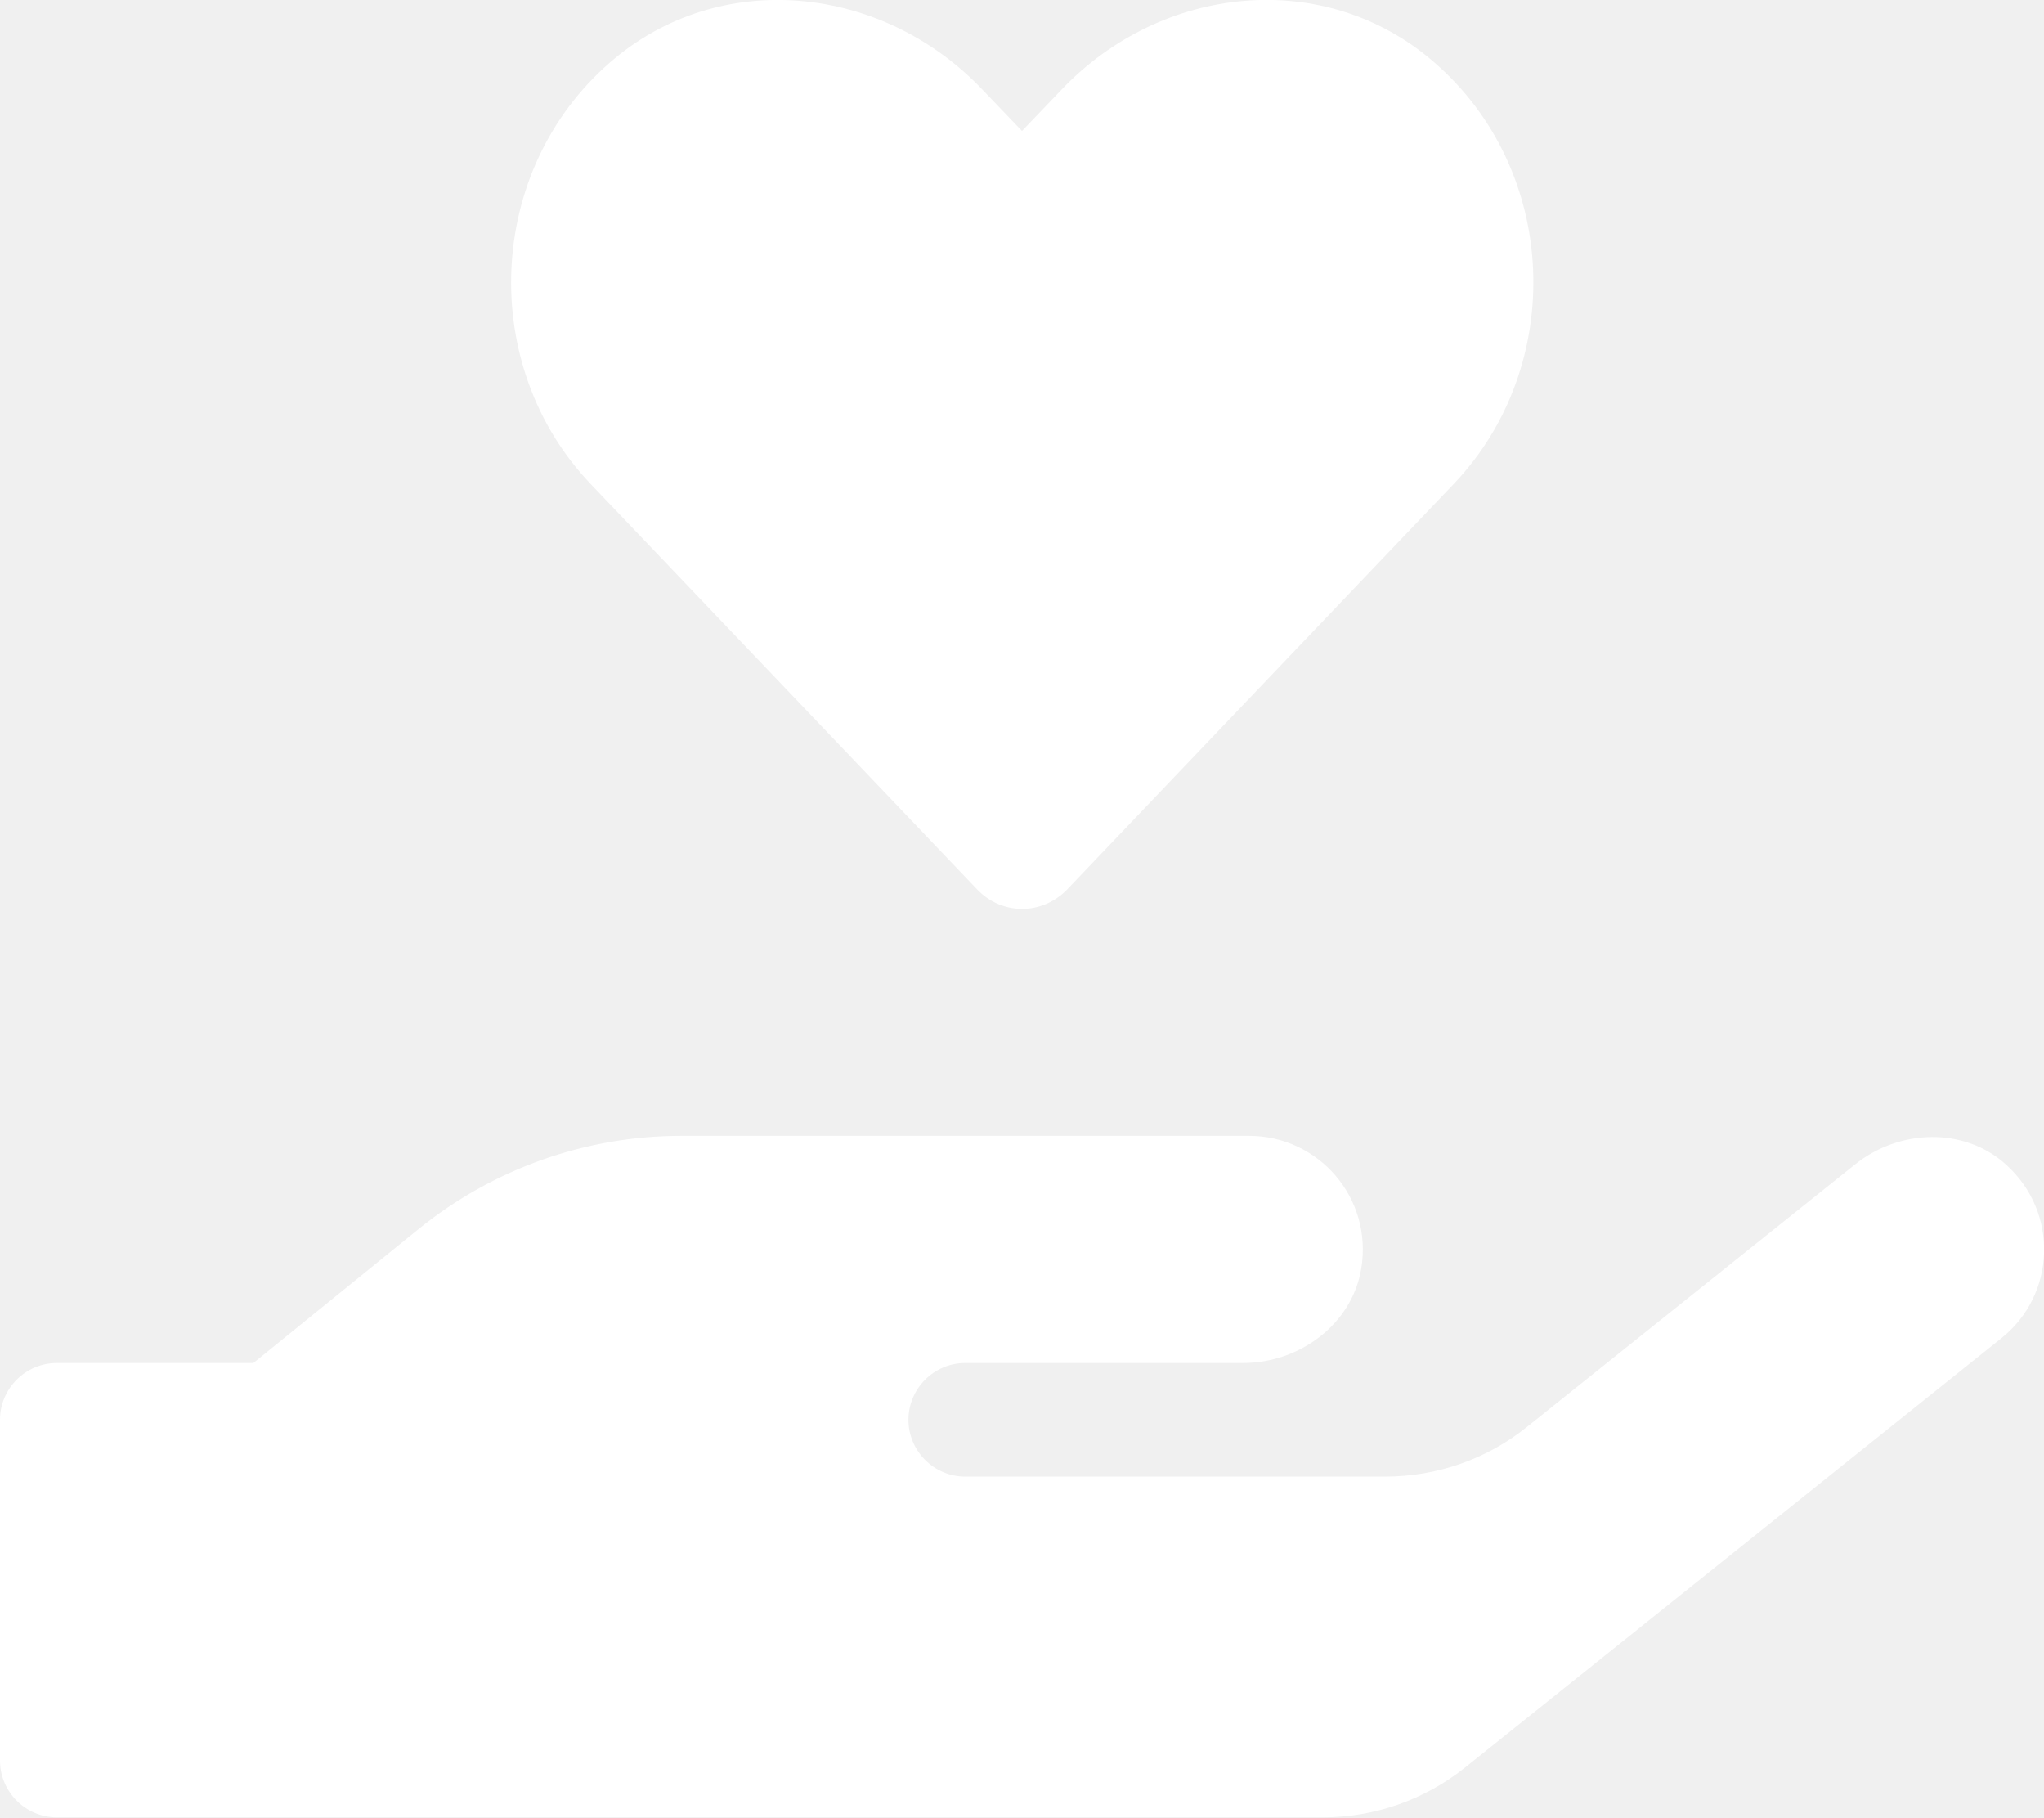
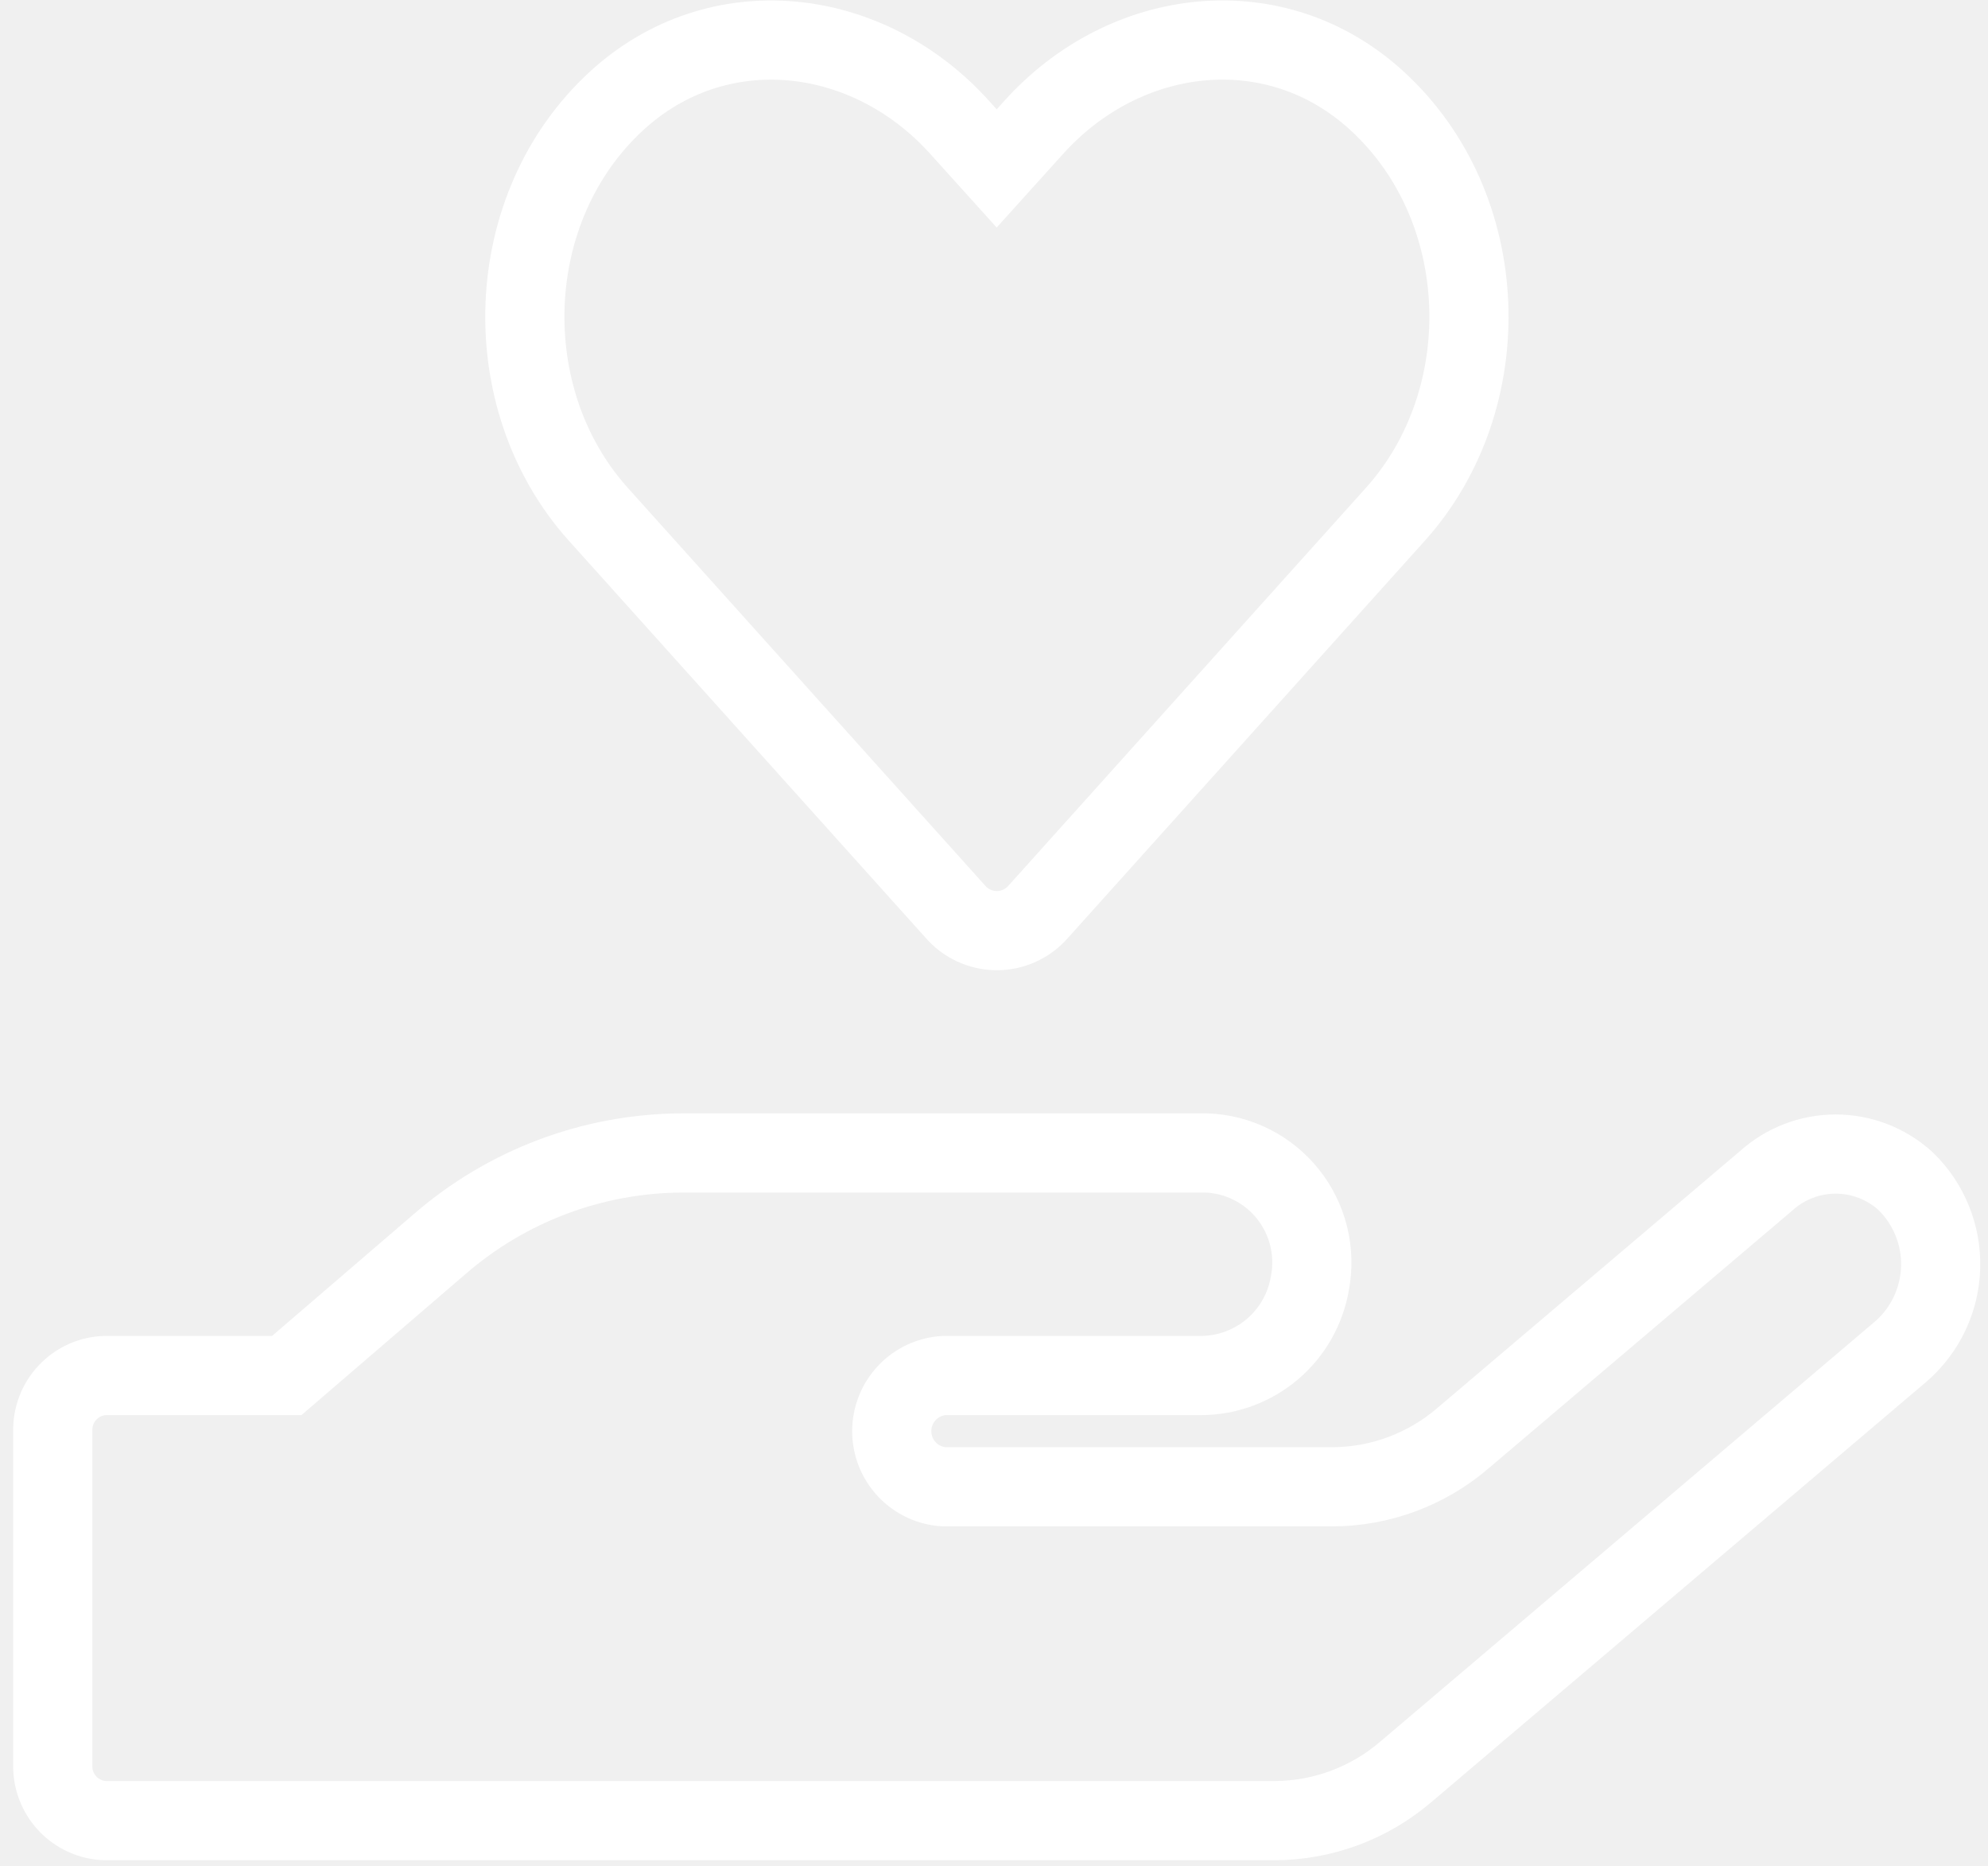
- <svg xmlns="http://www.w3.org/2000/svg" aria-hidden="true" width="100px" data-prefix="fas" data-icon="hand-holding-heart" class="svg-inline--fa fa-hand-holding-heart fa-w-18" role="img" viewBox="0 0 576 512">
-   <path fill="#FFFFFF" d="M275.3 250.5c7 7.4 18.4 7.4 25.5 0l108.9-114.2c31.6-33.2 29.8-88.2-5.6-118.8-30.8-26.7-76.7-21.9-104.9 7.7L288 36.9l-11.1-11.6C248.7-4.4 202.8-9.2 172 17.5c-35.3 30.6-37.2 85.6-5.6 118.8l108.9 114.2zm290 77.6c-11.8-10.7-30.2-10-42.6 0L430.3 402c-11.3 9.1-25.4 14-40 14H272c-8.8 0-16-7.2-16-16s7.2-16 16-16h78.3c15.9 0 30.7-10.9 33.3-26.6 3.3-20-12.1-37.4-31.6-37.4H192c-27 0-53.1 9.3-74.1 26.3L71.4 384H16c-8.8 0-16 7.2-16 16v96c0 8.8 7.2 16 16 16h356.8c14.5 0 28.6-4.9 40-14L564 377c15.2-12.1 16.4-35.3 1.3-48.9z" />
+ <svg xmlns="http://www.w3.org/2000/svg" width="113" height="106" viewBox="0 0 113 106" fill="none">
+   <path d="M54.286 51.788C54.579 52.132 54.944 52.408 55.353 52.597C55.764 52.786 56.209 52.885 56.661 52.885C57.112 52.885 57.559 52.786 57.968 52.597C58.379 52.408 58.743 52.132 59.036 51.788L79.324 29.215C85.211 22.654 84.875 11.783 78.281 5.738C72.543 0.461 63.992 1.41 58.739 7.259L56.652 9.571L54.584 7.279C49.331 1.41 40.78 0.461 35.042 5.738C28.466 11.785 28.112 22.654 34 29.215L54.286 51.788ZM108.311 67.116C107.224 66.129 105.81 65.582 104.343 65.582C102.876 65.582 101.462 66.129 100.375 67.116L83.161 81.723C81.086 83.507 78.443 84.489 75.709 84.49H53.671C52.865 84.445 52.106 84.092 51.552 83.504C50.997 82.916 50.688 82.138 50.688 81.329C50.688 80.52 50.997 79.741 51.552 79.153C52.106 78.565 52.865 78.212 53.671 78.167H68.258C69.745 78.165 71.183 77.637 72.318 76.675C73.453 75.713 74.211 74.379 74.458 72.91C74.626 72.028 74.601 71.12 74.386 70.248C74.171 69.376 73.769 68.561 73.21 67.859C72.651 67.157 71.947 66.584 71.146 66.181C70.345 65.777 69.467 65.551 68.571 65.519H38.768C33.695 65.541 28.798 67.385 24.968 70.717L16.3 78.166H5.981C5.168 78.192 4.398 78.539 3.84 79.132C3.281 79.724 2.98 80.514 3 81.329V100.3C2.98 101.114 3.282 101.904 3.84 102.496C4.399 103.088 5.168 103.435 5.981 103.462H72.45C75.182 103.453 77.822 102.473 79.9 100.696L108.067 76.783C108.751 76.186 109.303 75.452 109.689 74.629C110.075 73.806 110.286 72.912 110.309 72.004C110.332 71.095 110.166 70.191 109.822 69.35C109.478 68.508 108.964 67.748 108.311 67.116Z" stroke="white" stroke-width="4.5" />
</svg>
